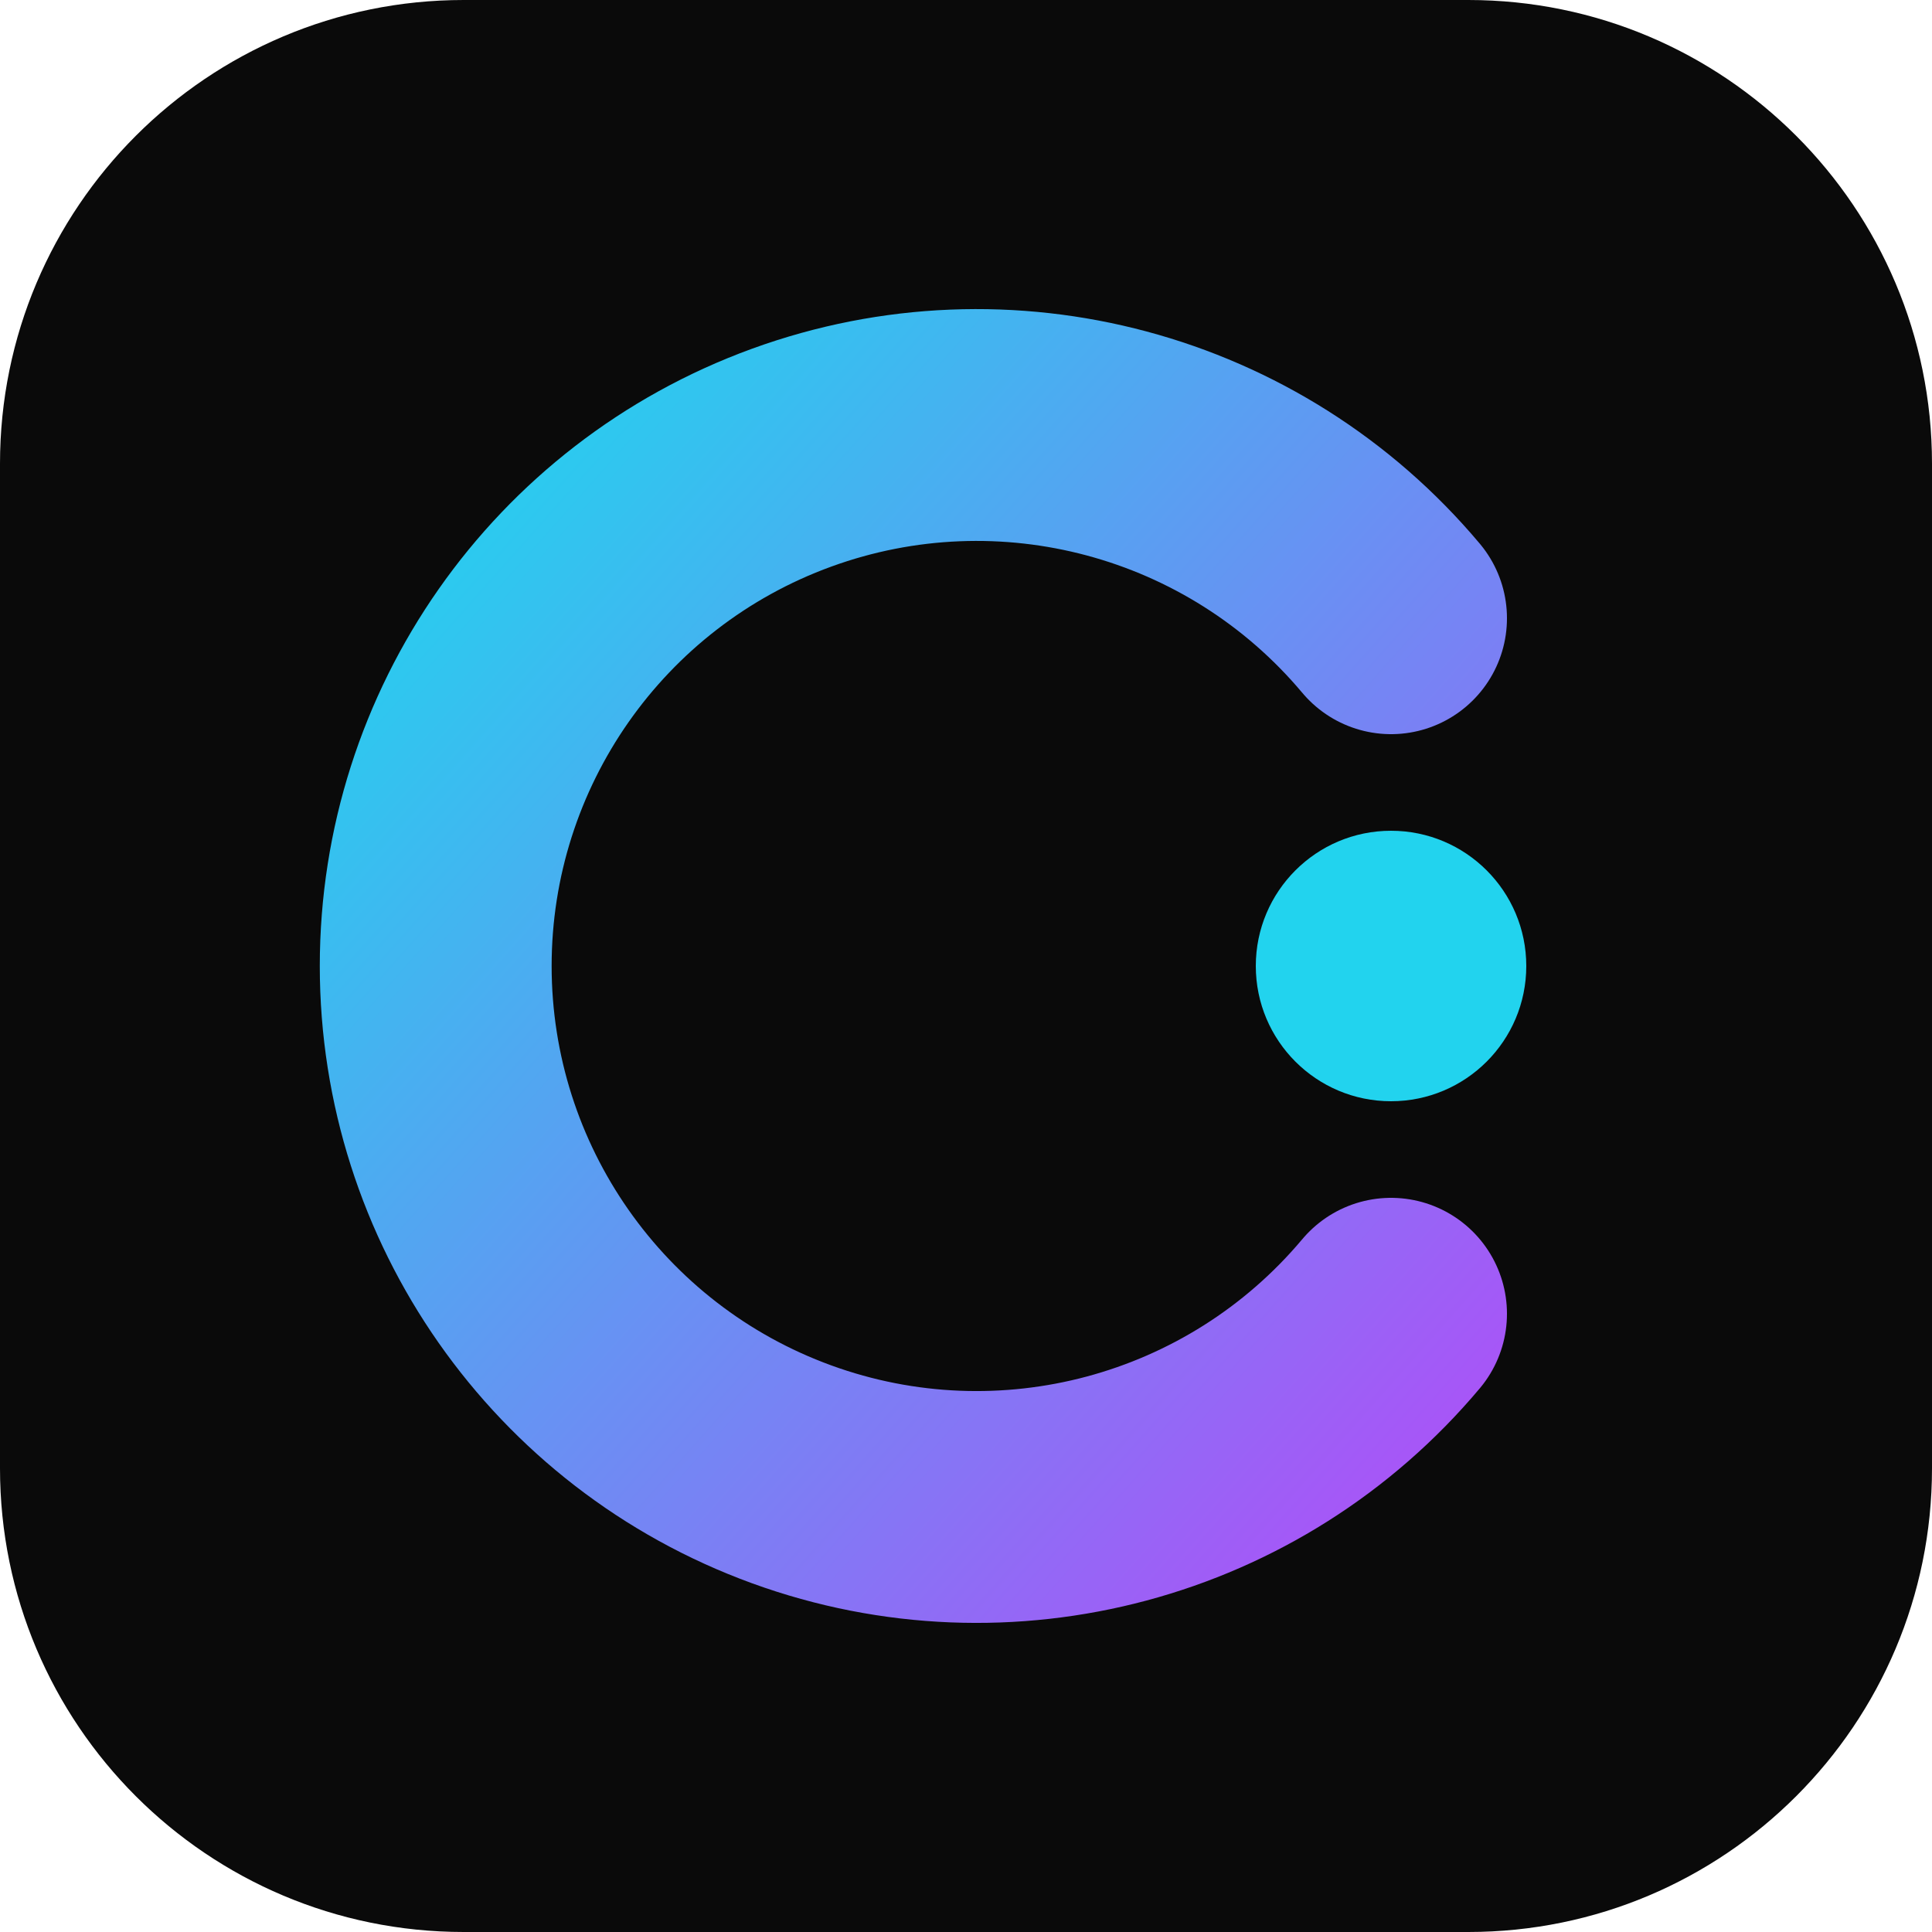
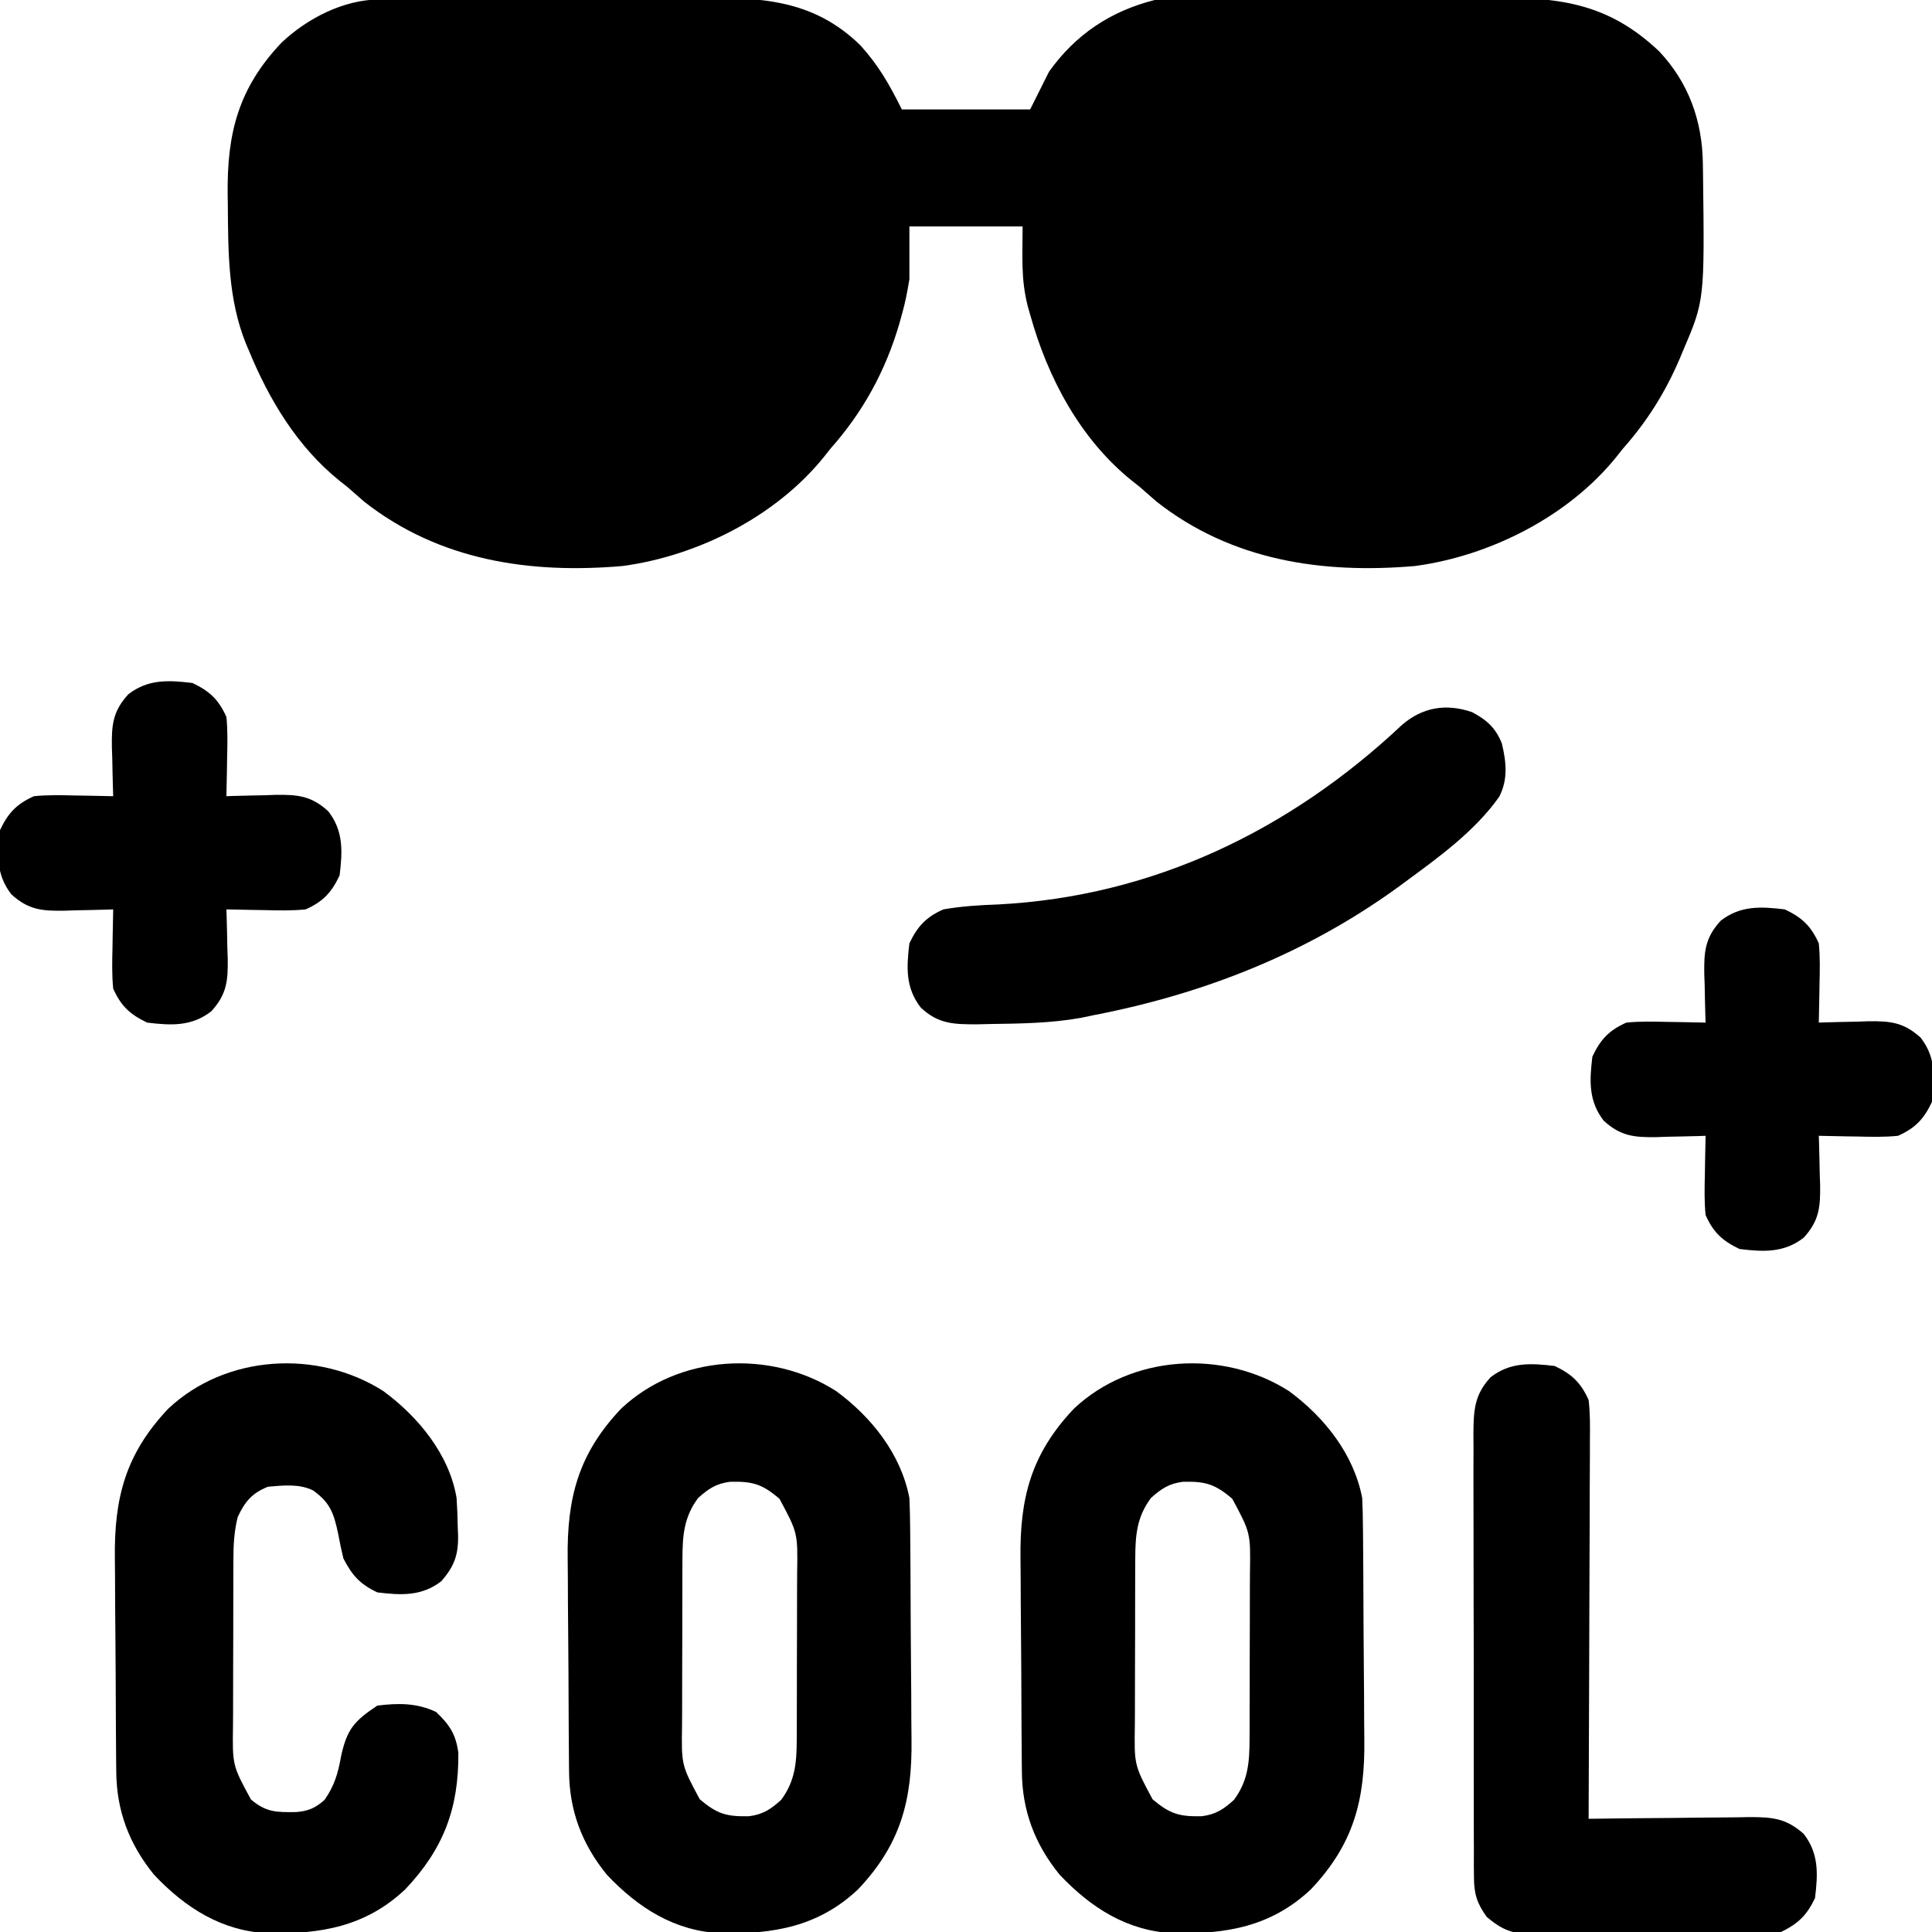
- <svg xmlns="http://www.w3.org/2000/svg" viewBox="0 0 100 100">
-   <defs>
-     <linearGradient id="g" x1="0" x2="1" y1="0" y2="1">
-       <stop offset="0%" stop-color="#22d3ee" />
-       <stop offset="100%" stop-color="#a855f7" />
-     </linearGradient>
-   </defs>
-   <rect width="100" height="100" rx="24" fill="#0a0a0a" />
-   <path d="M72 32 A28 28 0 1 0 72 68" fill="none" stroke="url(#g)" stroke-width="12" stroke-linecap="round" />
-   <circle cx="72" cy="50" r="7" fill="#22d3ee" />
+ <svg xmlns="http://www.w3.org/2000/svg" version="1.1" width="512" height="512">
+   <path d="M0 0 C1.368 -0.013 1.368 -0.013 2.764 -0.026 C4.255 -0.032 4.255 -0.032 5.776 -0.039 C6.828 -0.047 7.881 -0.055 8.966 -0.064 C12.453 -0.089 15.939 -0.105 19.427 -0.12 C21.217 -0.128 21.217 -0.128 23.044 -0.136 C29.368 -0.162 35.691 -0.182 42.015 -0.196 C47.234 -0.21 52.453 -0.237 57.672 -0.278 C63.986 -0.328 70.299 -0.352 76.613 -0.359 C79.011 -0.366 81.409 -0.381 83.807 -0.405 C100.55 -0.564 114.74 -0.238 127.43 12.154 C132.305 17.533 135.12 22.533 138.43 29.154 C149.65 29.154 160.87 29.154 172.43 29.154 C174.905 24.204 174.905 24.204 177.43 19.154 C184.464 9.289 193.741 3.107 205.43 0.154 C209.073 -0.256 212.68 -0.277 216.344 -0.266 C217.924 -0.279 217.924 -0.279 219.535 -0.292 C222.995 -0.315 226.455 -0.316 229.915 -0.315 C232.337 -0.322 234.759 -0.33 237.181 -0.338 C242.252 -0.351 247.322 -0.353 252.392 -0.347 C258.863 -0.341 265.332 -0.372 271.802 -0.412 C276.804 -0.438 281.806 -0.441 286.807 -0.437 C289.191 -0.439 291.576 -0.449 293.959 -0.466 C312.22 -0.588 325.317 0.691 339.102 13.736 C346.964 22.064 350.547 32.19 350.704 43.408 C350.716 44.217 350.729 45.026 350.742 45.86 C351.168 79.744 351.168 79.744 345.43 93.154 C345.136 93.859 344.841 94.565 344.537 95.292 C340.684 104.249 335.922 111.841 329.43 119.154 C328.902 119.824 328.373 120.495 327.829 121.185 C315.08 137.011 294.4 147.464 274.43 150.154 C249.773 152.281 225.809 148.704 205.93 133.091 C204.422 131.789 202.921 130.477 201.43 129.154 C200.76 128.625 200.09 128.097 199.399 127.552 C185.663 116.487 177.082 100.276 172.43 83.529 C172.119 82.439 172.119 82.439 171.8 81.327 C169.937 73.93 170.43 68.306 170.43 60.154 C160.53 60.154 150.63 60.154 140.43 60.154 C140.43 64.774 140.43 69.394 140.43 74.154 C139.891 77.447 139.336 80.364 138.43 83.529 C138.21 84.324 137.99 85.119 137.764 85.939 C134.069 98.529 128.143 109.339 119.43 119.154 C118.902 119.824 118.373 120.495 117.829 121.185 C105.08 137.011 84.4 147.464 64.43 150.154 C39.773 152.281 15.809 148.704 -4.07 133.091 C-5.578 131.789 -7.079 130.477 -8.57 129.154 C-9.24 128.625 -9.91 128.097 -10.601 127.552 C-21.722 118.593 -29.193 106.203 -34.57 93.154 C-34.842 92.515 -35.115 91.875 -35.395 91.217 C-40.177 79.358 -40.091 66.872 -40.195 54.279 C-40.208 53.434 -40.221 52.589 -40.235 51.718 C-40.429 35.523 -37.437 23.582 -25.988 11.482 C-19.118 4.997 -9.531 0.067 0 0 Z " fill="#000000" transform="translate(100.5696,-0.1539001)" />
+   <path d="M0 0 C9.345 6.854 17.209 16.702 19.422 28.355 C19.536 30.895 19.6 33.407 19.615 35.947 C19.627 37.087 19.627 37.087 19.64 38.25 C19.664 40.763 19.681 43.276 19.695 45.789 C19.701 46.652 19.706 47.514 19.711 48.403 C19.738 52.976 19.758 57.55 19.772 62.123 C19.785 65.887 19.813 69.651 19.854 73.415 C19.904 77.978 19.928 82.54 19.935 87.103 C19.942 88.831 19.957 90.56 19.981 92.288 C20.192 108.324 17.191 120.032 5.84 132.027 C-4.691 141.968 -16.642 143.925 -30.438 143.695 C-42.775 143.151 -52.47 136.956 -60.766 128.168 C-67.401 120.013 -70.709 111.123 -70.771 100.764 C-70.779 100.004 -70.787 99.244 -70.796 98.461 C-70.821 95.948 -70.837 93.435 -70.852 90.922 C-70.857 90.059 -70.862 89.196 -70.868 88.308 C-70.894 83.734 -70.914 79.161 -70.928 74.588 C-70.942 70.824 -70.969 67.06 -71.01 63.296 C-71.06 58.733 -71.084 54.171 -71.091 49.608 C-71.098 47.88 -71.113 46.151 -71.137 44.423 C-71.348 28.387 -68.347 16.679 -56.996 4.684 C-41.75 -9.71 -17.375 -11.083 0 0 Z M-36.578 28.355 C-40.305 33.367 -40.701 38.214 -40.723 44.32 C-40.73 45.498 -40.736 46.676 -40.743 47.89 C-40.744 49.155 -40.745 50.42 -40.746 51.723 C-40.749 53.031 -40.753 54.339 -40.756 55.687 C-40.762 58.452 -40.764 61.217 -40.763 63.983 C-40.763 67.512 -40.777 71.041 -40.794 74.571 C-40.808 77.955 -40.807 81.339 -40.809 84.723 C-40.816 85.983 -40.823 87.244 -40.83 88.543 C-40.996 99.138 -40.996 99.138 -36.141 108.168 C-31.527 112.106 -28.988 112.801 -23.086 112.672 C-19.386 112.205 -17.32 110.83 -14.578 108.355 C-10.851 103.344 -10.455 98.497 -10.433 92.391 C-10.426 91.213 -10.42 90.035 -10.414 88.821 C-10.412 87.556 -10.411 86.291 -10.41 84.988 C-10.407 83.68 -10.403 82.372 -10.4 81.024 C-10.394 78.259 -10.392 75.493 -10.393 72.728 C-10.393 69.199 -10.379 65.67 -10.362 62.14 C-10.348 58.756 -10.349 55.372 -10.348 51.988 C-10.34 50.728 -10.333 49.467 -10.326 48.168 C-10.16 37.573 -10.16 37.573 -15.016 28.543 C-19.629 24.605 -22.168 23.91 -28.07 24.039 C-31.77 24.506 -33.836 25.881 -36.578 28.355 Z " fill="#000000" transform="translate(341.5781,368.6445)" />
+   <path d="M0 0 C9.345 6.854 17.209 16.702 19.422 28.355 C19.536 30.895 19.6 33.407 19.615 35.947 C19.627 37.087 19.627 37.087 19.64 38.25 C19.664 40.763 19.681 43.276 19.695 45.789 C19.701 46.652 19.706 47.514 19.711 48.403 C19.738 52.976 19.758 57.55 19.772 62.123 C19.785 65.887 19.813 69.651 19.854 73.415 C19.904 77.978 19.928 82.54 19.935 87.103 C19.942 88.831 19.957 90.56 19.981 92.288 C20.192 108.324 17.191 120.032 5.84 132.027 C-4.691 141.968 -16.642 143.925 -30.438 143.695 C-42.775 143.151 -52.47 136.956 -60.766 128.168 C-67.401 120.013 -70.709 111.123 -70.771 100.764 C-70.779 100.004 -70.787 99.244 -70.796 98.461 C-70.821 95.948 -70.837 93.435 -70.852 90.922 C-70.857 90.059 -70.862 89.196 -70.868 88.308 C-70.894 83.734 -70.914 79.161 -70.928 74.588 C-70.942 70.824 -70.969 67.06 -71.01 63.296 C-71.06 58.733 -71.084 54.171 -71.091 49.608 C-71.098 47.88 -71.113 46.151 -71.137 44.423 C-71.348 28.387 -68.347 16.679 -56.996 4.684 C-41.75 -9.71 -17.375 -11.083 0 0 Z M-36.578 28.355 C-40.305 33.367 -40.701 38.214 -40.723 44.32 C-40.73 45.498 -40.736 46.676 -40.743 47.89 C-40.744 49.155 -40.745 50.42 -40.746 51.723 C-40.749 53.031 -40.753 54.339 -40.756 55.687 C-40.762 58.452 -40.764 61.217 -40.763 63.983 C-40.763 67.512 -40.777 71.041 -40.794 74.571 C-40.808 77.955 -40.807 81.339 -40.809 84.723 C-40.816 85.983 -40.823 87.244 -40.83 88.543 C-40.996 99.138 -40.996 99.138 -36.141 108.168 C-31.527 112.106 -28.988 112.801 -23.086 112.672 C-19.386 112.205 -17.32 110.83 -14.578 108.355 C-10.851 103.344 -10.455 98.497 -10.433 92.391 C-10.426 91.213 -10.42 90.035 -10.414 88.821 C-10.412 87.556 -10.411 86.291 -10.41 84.988 C-10.407 83.68 -10.403 82.372 -10.4 81.024 C-10.394 78.259 -10.392 75.493 -10.393 72.728 C-10.393 69.199 -10.379 65.67 -10.362 62.14 C-10.348 58.756 -10.349 55.372 -10.348 51.988 C-10.34 50.728 -10.333 49.467 -10.326 48.168 C-10.16 37.573 -10.16 37.573 -15.016 28.543 C-19.629 24.605 -22.168 23.91 -28.07 24.039 C-31.77 24.506 -33.836 25.881 -36.578 28.355 Z " fill="#000000" transform="translate(221.5781,368.6445)" />
+   <path d="M0 0 C9.189 6.74 17.51 16.779 19.422 28.355 C19.593 30.996 19.698 33.588 19.734 36.23 C19.778 37.273 19.778 37.273 19.822 38.336 C19.886 43.536 18.786 46.424 15.422 50.355 C10.199 54.412 4.768 54.129 -1.578 53.355 C-6.223 51.155 -8.247 48.846 -10.578 44.355 C-11.105 42.204 -11.561 40.035 -11.953 37.855 C-13.119 32.402 -14.044 29.61 -18.578 26.355 C-22.267 24.511 -26.542 25.005 -30.578 25.355 C-34.821 27.07 -36.626 29.255 -38.578 33.355 C-39.497 37.054 -39.709 40.515 -39.723 44.32 C-39.73 45.498 -39.736 46.676 -39.743 47.89 C-39.744 49.155 -39.745 50.42 -39.746 51.723 C-39.749 53.031 -39.753 54.339 -39.756 55.687 C-39.762 58.452 -39.764 61.217 -39.763 63.983 C-39.763 67.512 -39.777 71.041 -39.794 74.571 C-39.808 77.955 -39.807 81.339 -39.809 84.723 C-39.816 85.983 -39.823 87.244 -39.83 88.543 C-39.99 99.183 -39.99 99.183 -35.078 108.23 C-31.008 111.69 -28.259 111.638 -23.055 111.57 C-19.808 111.289 -18.026 110.507 -15.578 108.355 C-12.951 104.597 -12.01 101.343 -11.203 96.855 C-9.642 89.585 -7.686 87.427 -1.578 83.355 C3.976 82.666 8.893 82.631 13.984 85.043 C17.551 88.426 19.235 90.948 19.891 95.887 C20.006 110.535 16.012 121.278 5.84 132.027 C-4.691 141.968 -16.642 143.925 -30.438 143.695 C-42.775 143.151 -52.47 136.956 -60.766 128.168 C-67.401 120.013 -70.709 111.123 -70.771 100.764 C-70.779 100.004 -70.787 99.244 -70.796 98.461 C-70.821 95.948 -70.837 93.435 -70.852 90.922 C-70.857 90.059 -70.862 89.196 -70.868 88.308 C-70.894 83.734 -70.914 79.161 -70.928 74.588 C-70.942 70.824 -70.969 67.06 -71.01 63.296 C-71.06 58.733 -71.084 54.171 -71.091 49.608 C-71.098 47.88 -71.113 46.151 -71.137 44.423 C-71.348 28.387 -68.347 16.679 -56.996 4.684 C-41.75 -9.71 -17.375 -11.083 0 0 Z " fill="#000000" transform="translate(101.5781,368.6445)" />
+   <path d="M0 0 C4.58 2.169 6.926 4.413 9 9 C9.431 12.586 9.379 16.149 9.341 19.757 C9.341 21.382 9.341 21.382 9.342 23.04 C9.34 26.617 9.316 30.193 9.293 33.77 C9.287 36.251 9.283 38.733 9.28 41.214 C9.269 47.742 9.239 54.27 9.206 60.799 C9.174 67.461 9.162 74.124 9.146 80.787 C9.114 93.858 9.064 106.929 9 120 C9.938 119.987 9.938 119.987 10.896 119.973 C17.417 119.884 23.938 119.824 30.46 119.78 C32.893 119.76 35.325 119.733 37.758 119.698 C41.258 119.65 44.757 119.627 48.258 119.609 C49.342 119.589 50.427 119.568 51.544 119.547 C57.692 119.545 61.344 119.847 66 124 C70.056 129.223 69.774 134.653 69 141 C66.82 145.603 64.524 147.78 60 150 C56.706 150.388 56.706 150.388 52.918 150.404 C51.878 150.414 51.878 150.414 50.817 150.425 C48.535 150.443 46.254 150.439 43.973 150.434 C42.38 150.438 40.787 150.443 39.194 150.449 C35.86 150.458 32.525 150.456 29.191 150.446 C24.926 150.435 20.662 150.455 16.397 150.484 C13.108 150.502 9.82 150.502 6.532 150.496 C4.96 150.496 3.388 150.502 1.816 150.515 C-0.386 150.53 -2.587 150.519 -4.789 150.502 C-6.039 150.502 -7.29 150.501 -8.579 150.501 C-12.716 149.895 -14.801 148.666 -18 146 C-20.606 142.369 -21.376 139.874 -21.388 135.428 C-21.398 134.319 -21.407 133.21 -21.418 132.068 C-21.413 130.861 -21.409 129.654 -21.404 128.41 C-21.411 127.132 -21.418 125.853 -21.425 124.536 C-21.443 121.036 -21.442 117.536 -21.436 114.036 C-21.433 111.111 -21.439 108.186 -21.445 105.261 C-21.459 98.359 -21.457 91.458 -21.446 84.556 C-21.435 77.442 -21.449 70.329 -21.475 63.215 C-21.498 57.101 -21.504 50.988 -21.498 44.874 C-21.495 41.225 -21.497 37.576 -21.515 33.927 C-21.533 29.858 -21.519 25.789 -21.502 21.719 C-21.511 20.514 -21.521 19.309 -21.531 18.068 C-21.475 11.763 -21.331 7.747 -17 3 C-11.777 -1.056 -6.347 -0.774 0 0 Z " fill="#000000" transform="translate(412,362)" />
+   <path d="M0 0 C3.91 2.055 6.267 4.198 7.898 8.277 C9.074 13.155 9.591 17.792 7.211 22.414 C0.711 31.641 -9.092 38.656 -18.102 45.277 C-18.669 45.695 -19.237 46.112 -19.822 46.542 C-43.92 63.98 -71.049 74.642 -100.102 80.277 C-101.282 80.524 -102.463 80.77 -103.68 81.023 C-111.604 82.439 -119.568 82.539 -127.602 82.652 C-128.737 82.679 -129.872 82.705 -131.042 82.732 C-137.173 82.744 -141.435 82.716 -146.102 78.277 C-150.158 73.055 -149.876 67.624 -149.102 61.277 C-146.968 56.773 -144.662 54.293 -140.102 52.277 C-135.234 51.432 -130.47 51.136 -125.539 50.965 C-84.41 48.82 -48.168 31.253 -18.512 3.344 C-13.091 -1.303 -6.855 -2.357 0 0 Z " fill="#000000" transform="translate(390.1016,188.7227)" />
+   <path d="M0 0 C4.575 2.167 6.941 4.409 9 9 C9.362 12.612 9.282 16.187 9.188 19.812 C9.167 21.281 9.167 21.281 9.146 22.779 C9.111 25.187 9.062 27.593 9 30 C9.605 29.979 10.209 29.958 10.833 29.937 C13.597 29.853 16.36 29.801 19.125 29.75 C20.076 29.716 21.028 29.683 22.008 29.648 C27.848 29.567 31.496 29.875 36 34 C40.056 39.223 39.774 44.653 39 51 C36.833 55.575 34.591 57.941 30 60 C26.388 60.362 22.813 60.282 19.188 60.188 C18.208 60.174 17.229 60.16 16.221 60.146 C13.813 60.111 11.407 60.062 9 60 C9.021 60.605 9.042 61.209 9.063 61.833 C9.147 64.597 9.199 67.36 9.25 70.125 C9.3 71.552 9.3 71.552 9.352 73.008 C9.433 78.848 9.125 82.496 5 87 C-0.223 91.056 -5.653 90.774 -12 90 C-16.575 87.833 -18.941 85.591 -21 81 C-21.362 77.388 -21.282 73.813 -21.188 70.188 C-21.174 69.208 -21.16 68.229 -21.146 67.221 C-21.111 64.813 -21.062 62.407 -21 60 C-21.605 60.021 -22.209 60.042 -22.833 60.063 C-25.597 60.147 -28.36 60.199 -31.125 60.25 C-32.076 60.284 -33.028 60.317 -34.008 60.352 C-39.848 60.433 -43.496 60.125 -48 56 C-52.056 50.777 -51.774 45.347 -51 39 C-48.833 34.425 -46.591 32.059 -42 30 C-38.388 29.638 -34.813 29.718 -31.188 29.812 C-30.208 29.826 -29.229 29.84 -28.221 29.854 C-25.813 29.889 -23.407 29.938 -21 30 C-21.021 29.395 -21.042 28.791 -21.063 28.167 C-21.147 25.403 -21.199 22.64 -21.25 19.875 C-21.284 18.924 -21.317 17.972 -21.352 16.992 C-21.433 11.152 -21.125 7.504 -17 3 C-11.777 -1.056 -6.347 -0.774 0 0 Z " fill="#000000" transform="translate(473,241)" />
+   <path d="M0 0 C4.575 2.167 6.941 4.409 9 9 C9.362 12.612 9.282 16.187 9.188 19.812 C9.167 21.281 9.167 21.281 9.146 22.779 C9.111 25.187 9.062 27.593 9 30 C9.605 29.979 10.209 29.958 10.833 29.937 C13.597 29.853 16.36 29.801 19.125 29.75 C20.076 29.716 21.028 29.683 22.008 29.648 C27.848 29.567 31.496 29.875 36 34 C40.056 39.223 39.774 44.653 39 51 C36.833 55.575 34.591 57.941 30 60 C26.388 60.362 22.813 60.282 19.188 60.188 C18.208 60.174 17.229 60.16 16.221 60.146 C13.813 60.111 11.407 60.062 9 60 C9.021 60.605 9.042 61.209 9.063 61.833 C9.147 64.597 9.199 67.36 9.25 70.125 C9.3 71.552 9.3 71.552 9.352 73.008 C9.433 78.848 9.125 82.496 5 87 C-0.223 91.056 -5.653 90.774 -12 90 C-16.575 87.833 -18.941 85.591 -21 81 C-21.362 77.388 -21.282 73.813 -21.188 70.188 C-21.174 69.208 -21.16 68.229 -21.146 67.221 C-21.111 64.813 -21.062 62.407 -21 60 C-21.605 60.021 -22.209 60.042 -22.833 60.063 C-25.597 60.147 -28.36 60.199 -31.125 60.25 C-32.076 60.284 -33.028 60.317 -34.008 60.352 C-39.848 60.433 -43.496 60.125 -48 56 C-52.056 50.777 -51.774 45.347 -51 39 C-48.833 34.425 -46.591 32.059 -42 30 C-38.388 29.638 -34.813 29.718 -31.188 29.812 C-30.208 29.826 -29.229 29.84 -28.221 29.854 C-25.813 29.889 -23.407 29.938 -21 30 C-21.021 29.395 -21.042 28.791 -21.063 28.167 C-21.147 25.403 -21.199 22.64 -21.25 19.875 C-21.284 18.924 -21.317 17.972 -21.352 16.992 C-21.433 11.152 -21.125 7.504 -17 3 C-11.777 -1.056 -6.347 -0.774 0 0 Z " fill="#000000" transform="translate(51,181)" />
</svg>
